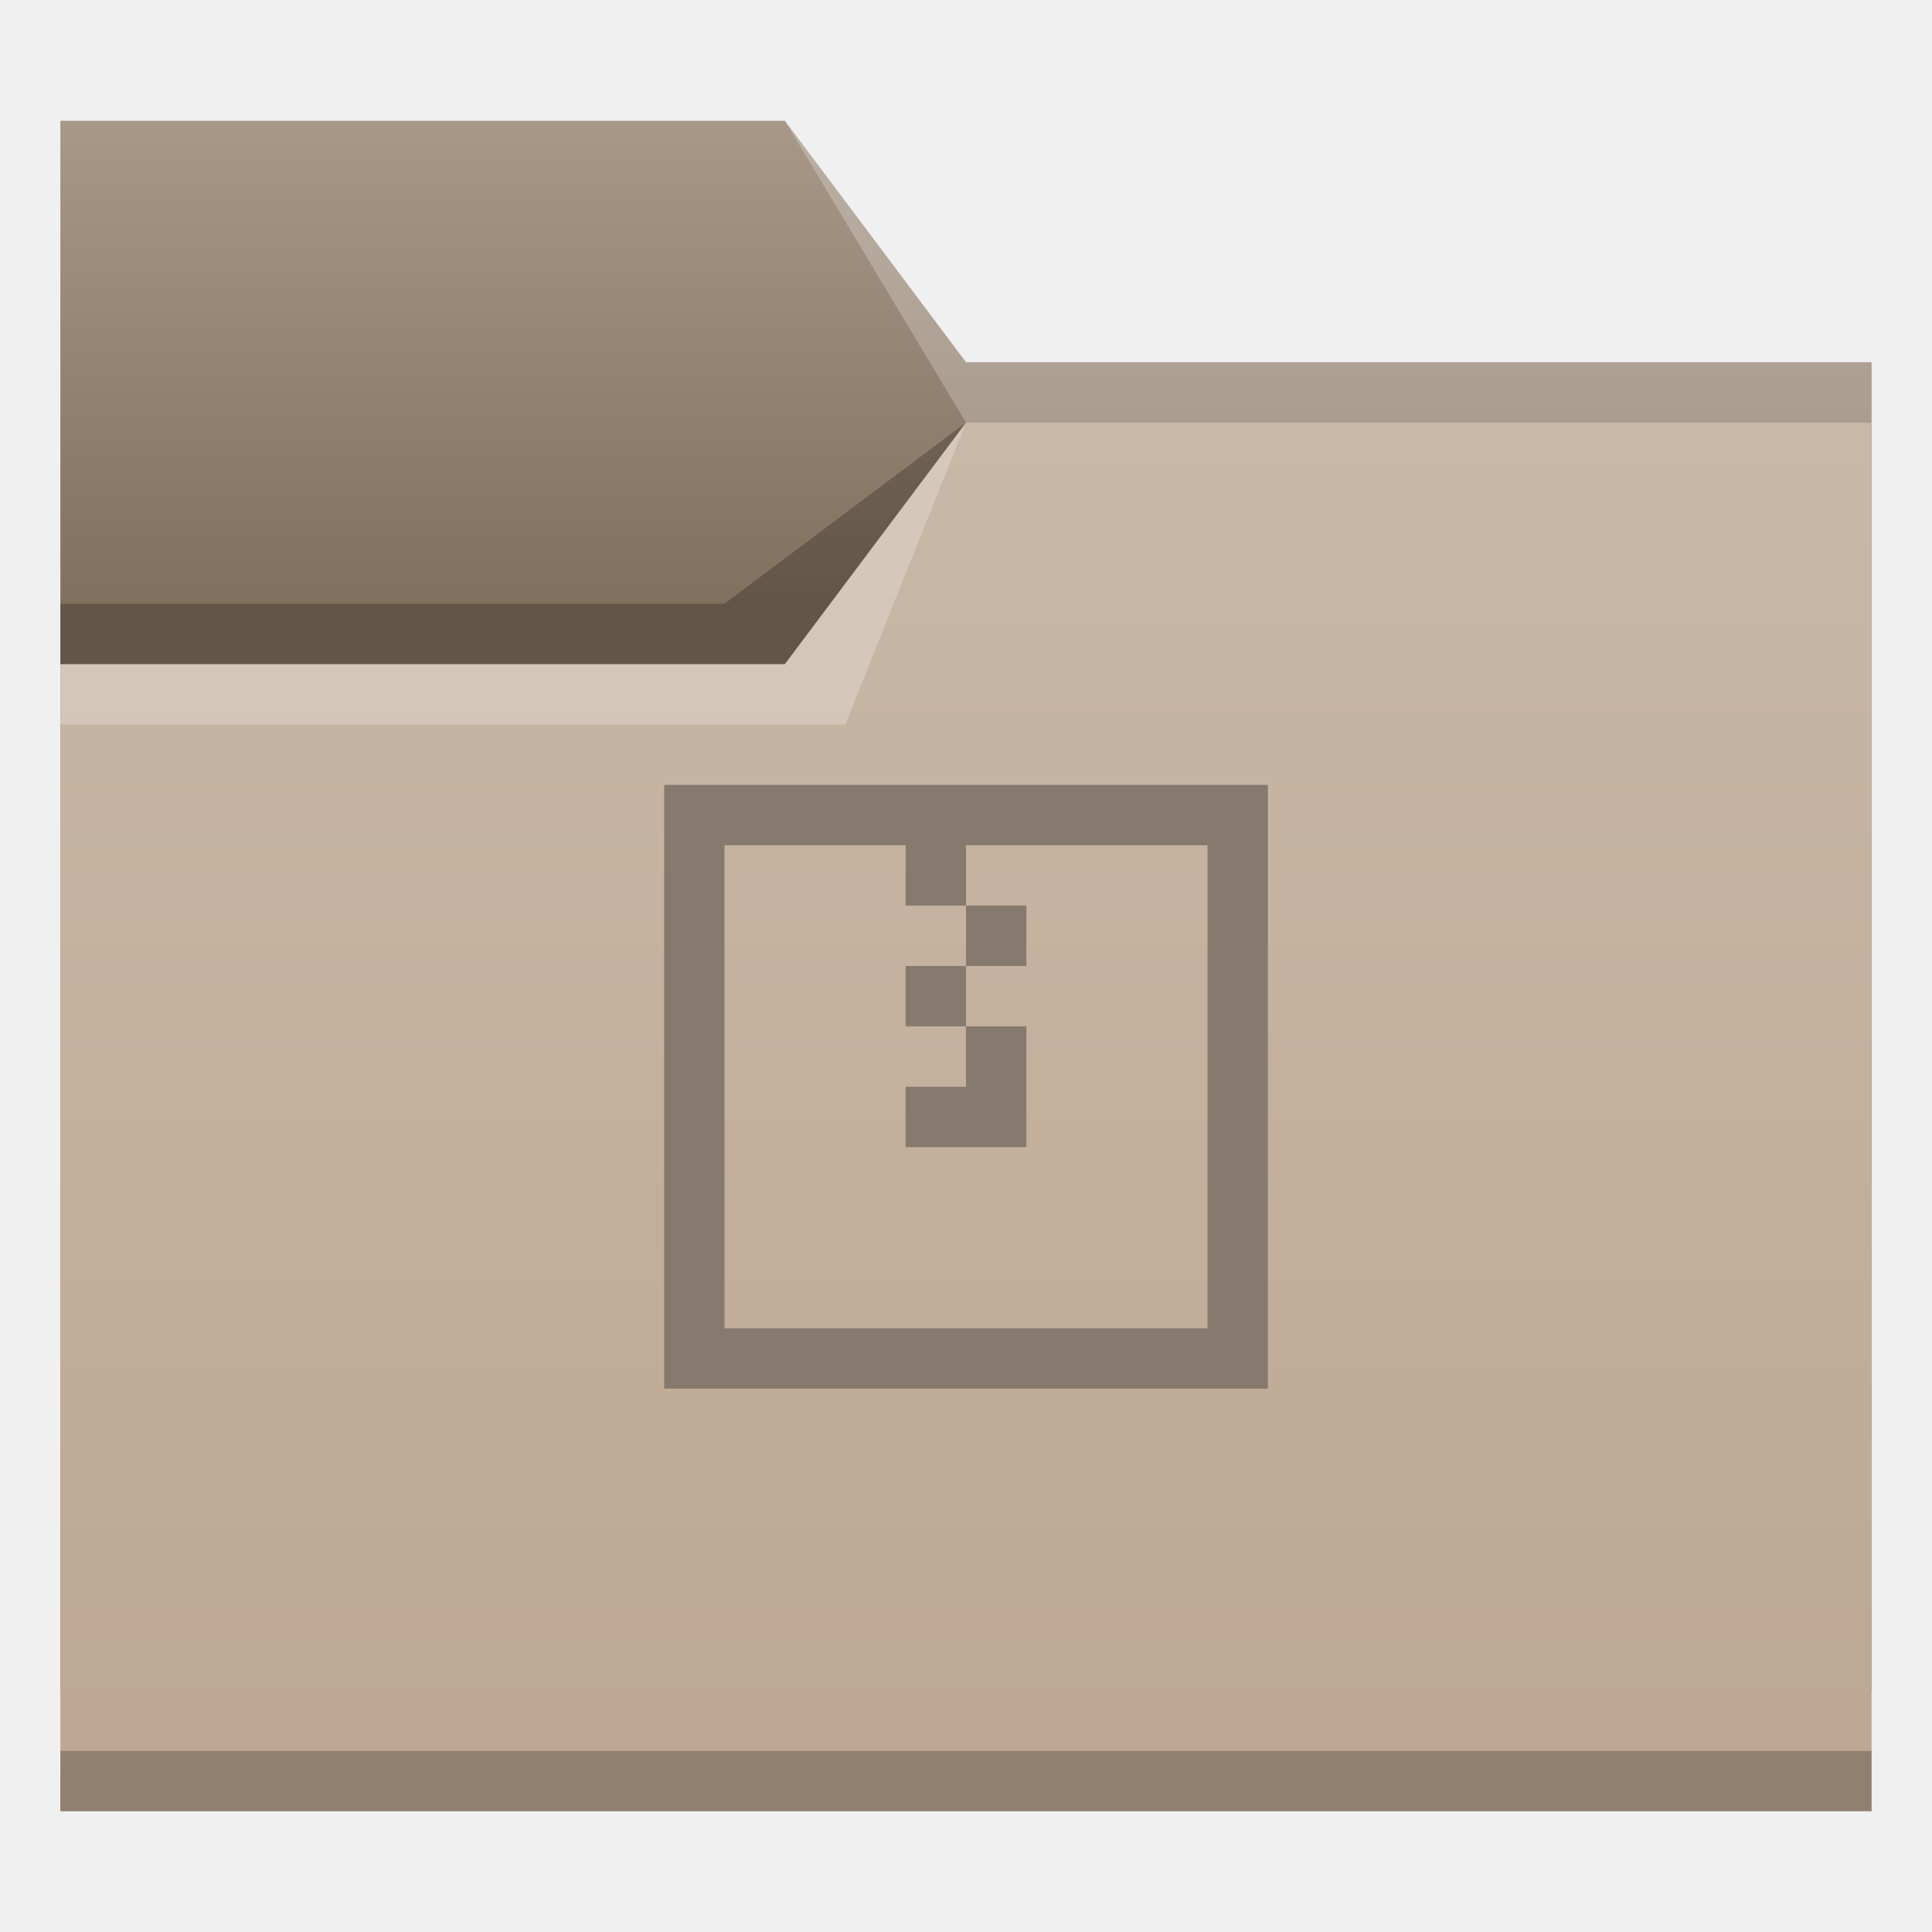
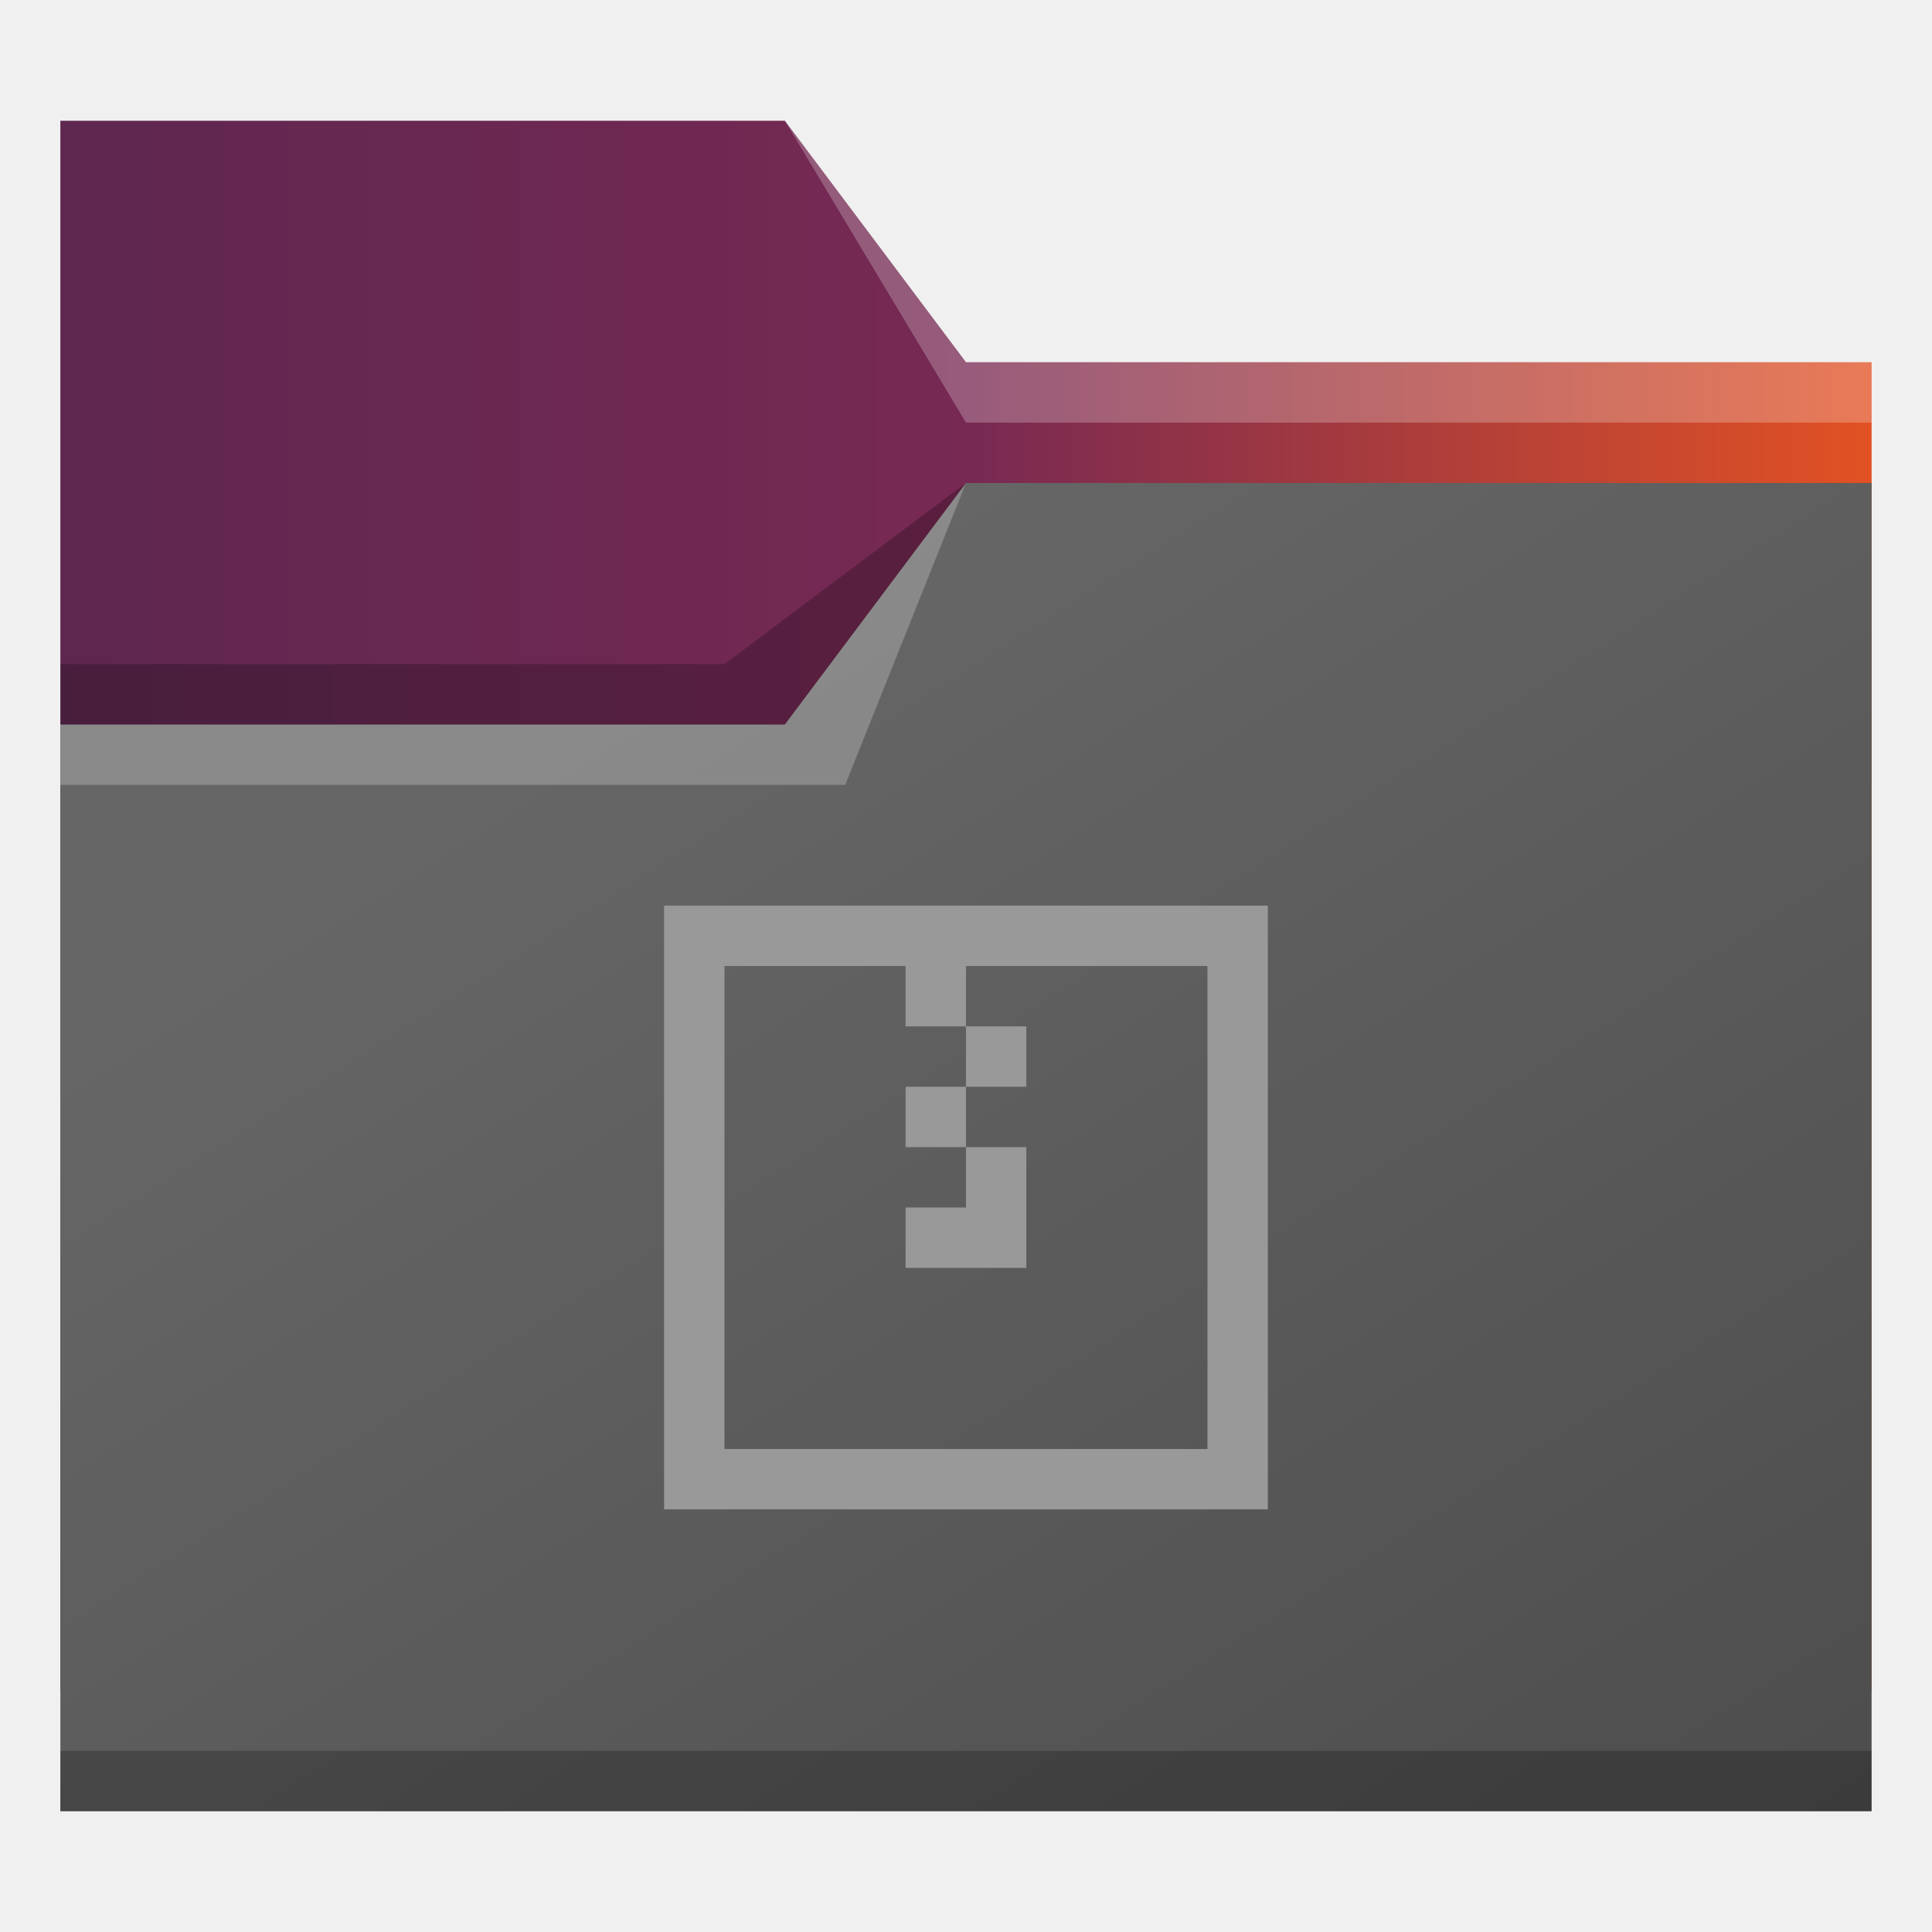
<svg xmlns="http://www.w3.org/2000/svg" xmlns:xlink="http://www.w3.org/1999/xlink" width="32" version="1.1" height="32" viewBox="0 0 32 32" id="svg2">
  <defs id="defs5455">
-     <linearGradient id="linearGradient835">
-       <stop style="stop-color:#82705e;stop-opacity:1;" offset="0" id="stop831" />
-       <stop style="stop-color:#a89888;stop-opacity:1" offset="1" id="stop833" />
+     <linearGradient id="linearGradient1383">
+       <stop style="stop-color:#5e2750;stop-opacity:1" offset="0" id="stop1377" />
+       <stop style="stop-color:#772953;stop-opacity:1" offset="0.484" id="stop1379" />
+       <stop style="stop-color:#e95420;stop-opacity:1" offset="1" id="stop1381" />
    </linearGradient>
    <linearGradient id="linearGradient4172-7-9">
      <stop style="stop-color:#4183d7" id="stop4174-9-8" />
      <stop offset="1" style="stop-color:#5b94df" id="stop4176-4-6" />
    </linearGradient>
-     <linearGradient xlink:href="#linearGradient4172-5" id="linearGradient4208" gradientUnits="userSpaceOnUse" x1="430.105" y1="541.798" x2="430.105" y2="495.798" gradientTransform="matrix(0.5172413,0,0,0.5,185.1035,274.899)" />
+     <linearGradient xlink:href="#linearGradient4172-5" id="linearGradient4208" gradientUnits="userSpaceOnUse" x1="445.571" y1="537.798" x2="416.571" y2="493.798" gradientTransform="matrix(0.5172413,0,0,0.5,185.1035,276.899)" />
    <linearGradient id="linearGradient4172-5">
-       <stop style="stop-color:#bda792" id="stop4174-6" />
-       <stop offset="1" style="stop-color:#c9b8a7" id="stop4176-6" />
+       <stop style="stop-color:#4d4d4d;stop-opacity:1" id="stop4174-6" />
+       <stop offset="1" style="stop-color:#666666;stop-opacity:1" id="stop4176-6" />
    </linearGradient>
-     <linearGradient xlink:href="#linearGradient835" id="linearGradient837" x1="406.571" y1="525.798" x2="406.571" y2="517.798" gradientUnits="userSpaceOnUse" />
+     <linearGradient xlink:href="#linearGradient1383" id="linearGradient837" x1="385.571" y1="517.798" x2="416.571" y2="517.798" gradientUnits="userSpaceOnUse" />
  </defs>
  <g id="layer1" transform="translate(-384.5714,-515.798)">
    <path style="fill:url(#linearGradient837);fill-opacity:1;fill-rule:evenodd;stroke:none;stroke-width:1px;stroke-linecap:butt;stroke-linejoin:miter;stroke-opacity:1" d="m 385.571,517.798 h 12 l 3,4 h 15 v 22 h -30 z" id="path4182" />
-     <path style="fill:url(#linearGradient4208);fill-opacity:1;fill-rule:evenodd;stroke:none;stroke-width:1px;stroke-linecap:butt;stroke-linejoin:miter;stroke-opacity:1" d="m 385.571,526.798 h 12 l 3,-4 h 15 l -1e-5,23 h -30 z" id="path4186" />
+     <path style="fill:url(#linearGradient4208);fill-opacity:1;fill-rule:evenodd;stroke:none;stroke-width:1px;stroke-linecap:butt;stroke-linejoin:miter;stroke-opacity:1" d="m 385.571,527.798 h 12 l 3,-4 h 15 l -10e-6,22 h -30 z" id="path4186" />
    <path style="fill-opacity:0.235" id="path4192" d="m 385.571,544.798 v 1 h 0.517 28.966 0.517 v -1 h -0.517 -28.966 z" />
-     <path d="m 385.571,526.798 v 1 h 13 l 2,-5 -3,4 z" id="path4224" style="fill:#ffffff;fill-opacity:0.235;fill-rule:evenodd" />
-     <path d="m 400.571,522.798 -4,3 h -11 v 1 h 7 5 z" id="path4306-3" style="fill-opacity:0.235;fill-rule:evenodd" />
+     <path d="m 385.571,527.798 v 1 h 13 l 2,-5 -3,4 z" id="path4224" style="fill:#ffffff;fill-opacity:0.235;fill-rule:evenodd" />
+     <path d="m 400.571,523.798 -4,3 h -11 v 1 h 7 5 z" id="path4306-3" style="fill-opacity:0.235;fill-rule:evenodd" />
    <path style="fill:#ffffff;fill-opacity:0.235;fill-rule:evenodd" id="path4204" d="m 397.571,517.798 3,5 h 15 v -1 h -15 z" />
-     <path style="fill:#867a6e" id="rect4184" d="M 11 13 L 11 23 L 21 23 L 21 13 L 11 13 z M 12 14 L 15 14 L 15 15 L 16 15 L 16 14 L 20 14 L 20 22 L 12 22 L 12 14 z M 16 15 L 16 16 L 17 16 L 17 15 L 16 15 z M 16 16 L 15 16 L 15 17 L 16 17 L 16 16 z M 16 17 L 16 18 L 15 18 L 15 19 L 16 19 L 17 19 L 17 18 L 17 17 L 16 17 z " transform="matrix(1 0 0 1 384.5714 515.798)" />
+     <path style="fill:#999999;fill-opacity:1" id="rect4184" d="m 395.571,530.798 v 10 h 10 v -10 z m 1,1 h 3 v 1 h 1 v -1 h 4 v 8 h -8 z m 4,1 v 1 h 1 v -1 z m 0,1 h -1 v 1 h 1 z m 0,1 v 1 h -1 v 1 h 1 1 v -1 -1 z" />
  </g>
</svg>
